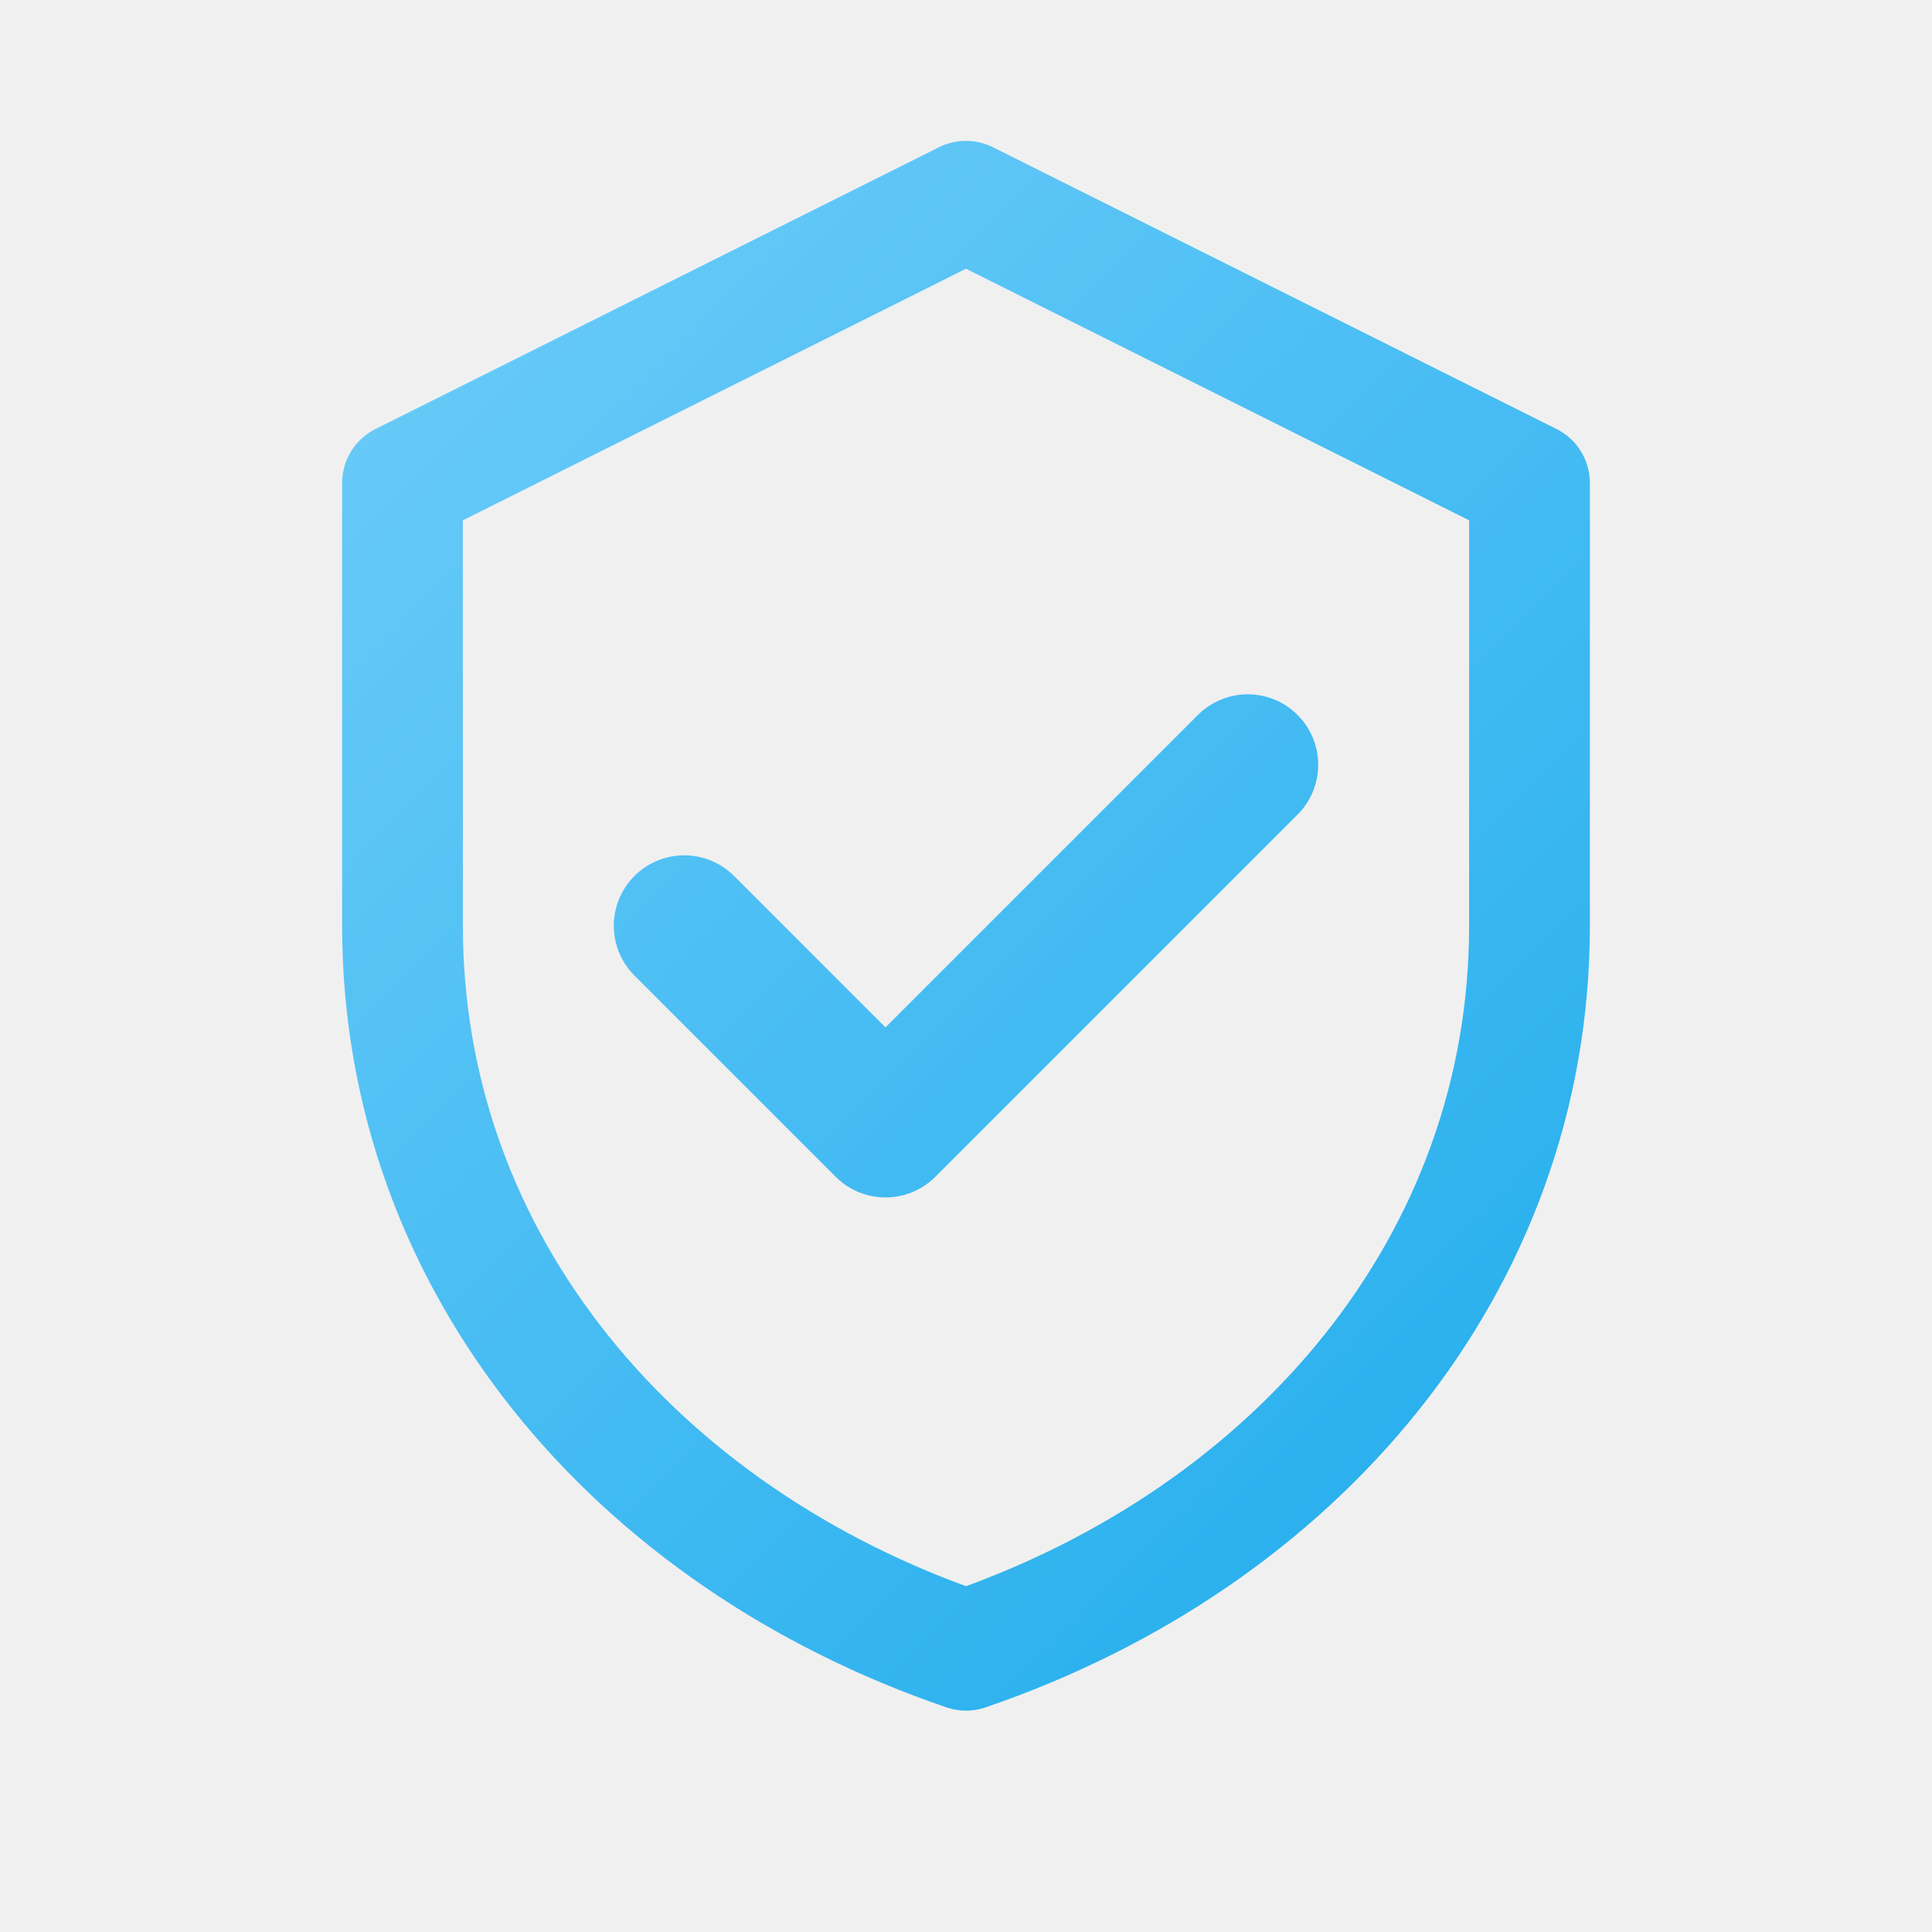
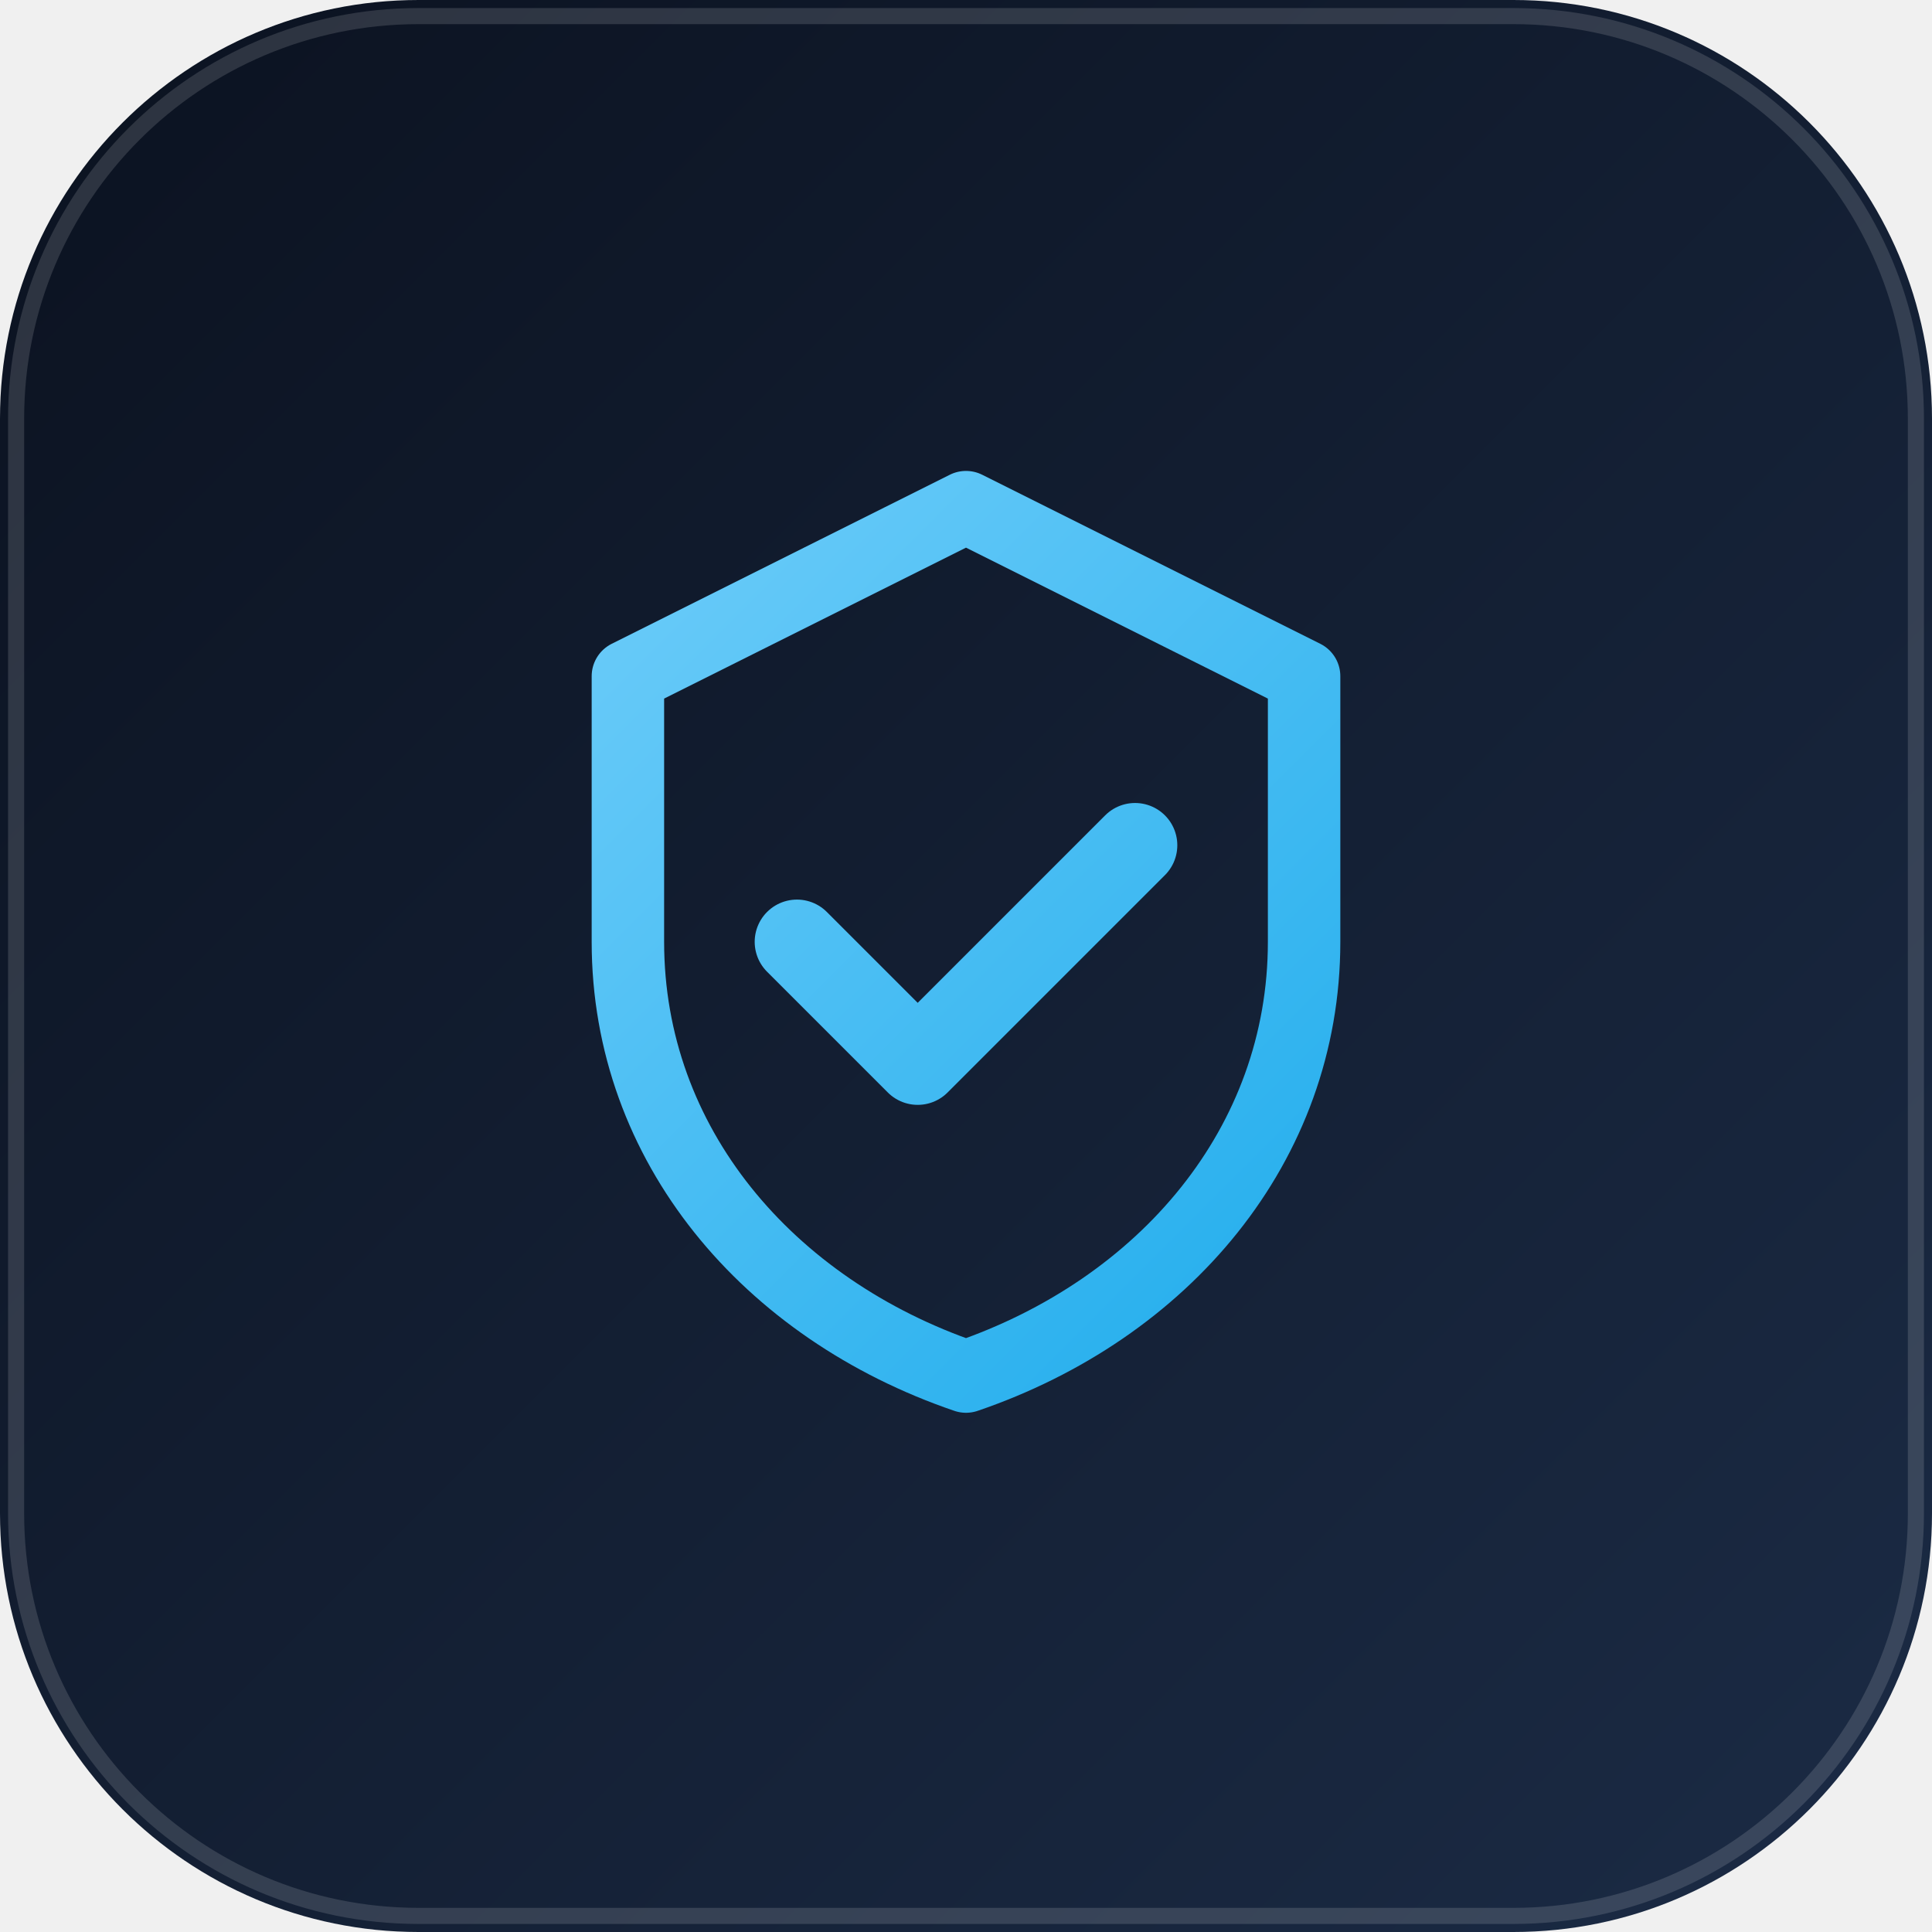
- <svg xmlns="http://www.w3.org/2000/svg" fill="none" role="img" viewBox="0 0 24 24">
+ <svg xmlns="http://www.w3.org/2000/svg" width="120" height="120" viewBox="0 0 120 120" role="img" aria-label="Hermes (Nous Portal)">
  <defs>
+     <linearGradient id="bg-hermes" x1="0" y1="0" x2="120" y2="120" gradientUnits="userSpaceOnUse">
+       <stop offset="0" stop-color="#0b1220" />
+       <stop offset="1" stop-color="#1b2b45" />
+     </linearGradient>
    <linearGradient id="hermes-grad" x1="0" y1="0" x2="24" y2="24" gradientUnits="userSpaceOnUse">
      <stop offset="0" stop-color="#7DD3FC" />
      <stop offset="1" stop-color="#0EA5E9" />
    </linearGradient>
  </defs>
-   <path d="M12 2.5 5 6v5.5c0 4.2 2.9 7.6 7 9 4.1-1.4 7-4.8 7-9V6l-7-3.5Z" stroke="url(#hermes-grad)" stroke-width="1.5" stroke-linejoin="round" />
-   <path d="M15.5 9.5 11 14l-2.5-2.5" stroke="url(#hermes-grad)" stroke-width="1.75" stroke-linecap="round" stroke-linejoin="round" />
+   <rect width="120" height="120" rx="26" fill="url(#bg-hermes)" />
+   <rect x="1" y="1" width="118" height="118" rx="25" fill="none" stroke="#ffffff" stroke-opacity=".14" />
+   <g transform="translate(24.00 24.00) scale(3)">
+     <path d="M12 2.5 5 6v5.5c0 4.2 2.9 7.6 7 9 4.1-1.4 7-4.8 7-9V6l-7-3.5Z" fill="none" stroke="url(#hermes-grad)" stroke-width="1.5" stroke-linejoin="round" />
+     <path d="M15.5 9.5 11 14l-2.5-2.5" fill="none" stroke="url(#hermes-grad)" stroke-width="1.75" stroke-linecap="round" stroke-linejoin="round" />
+   </g>
</svg>
